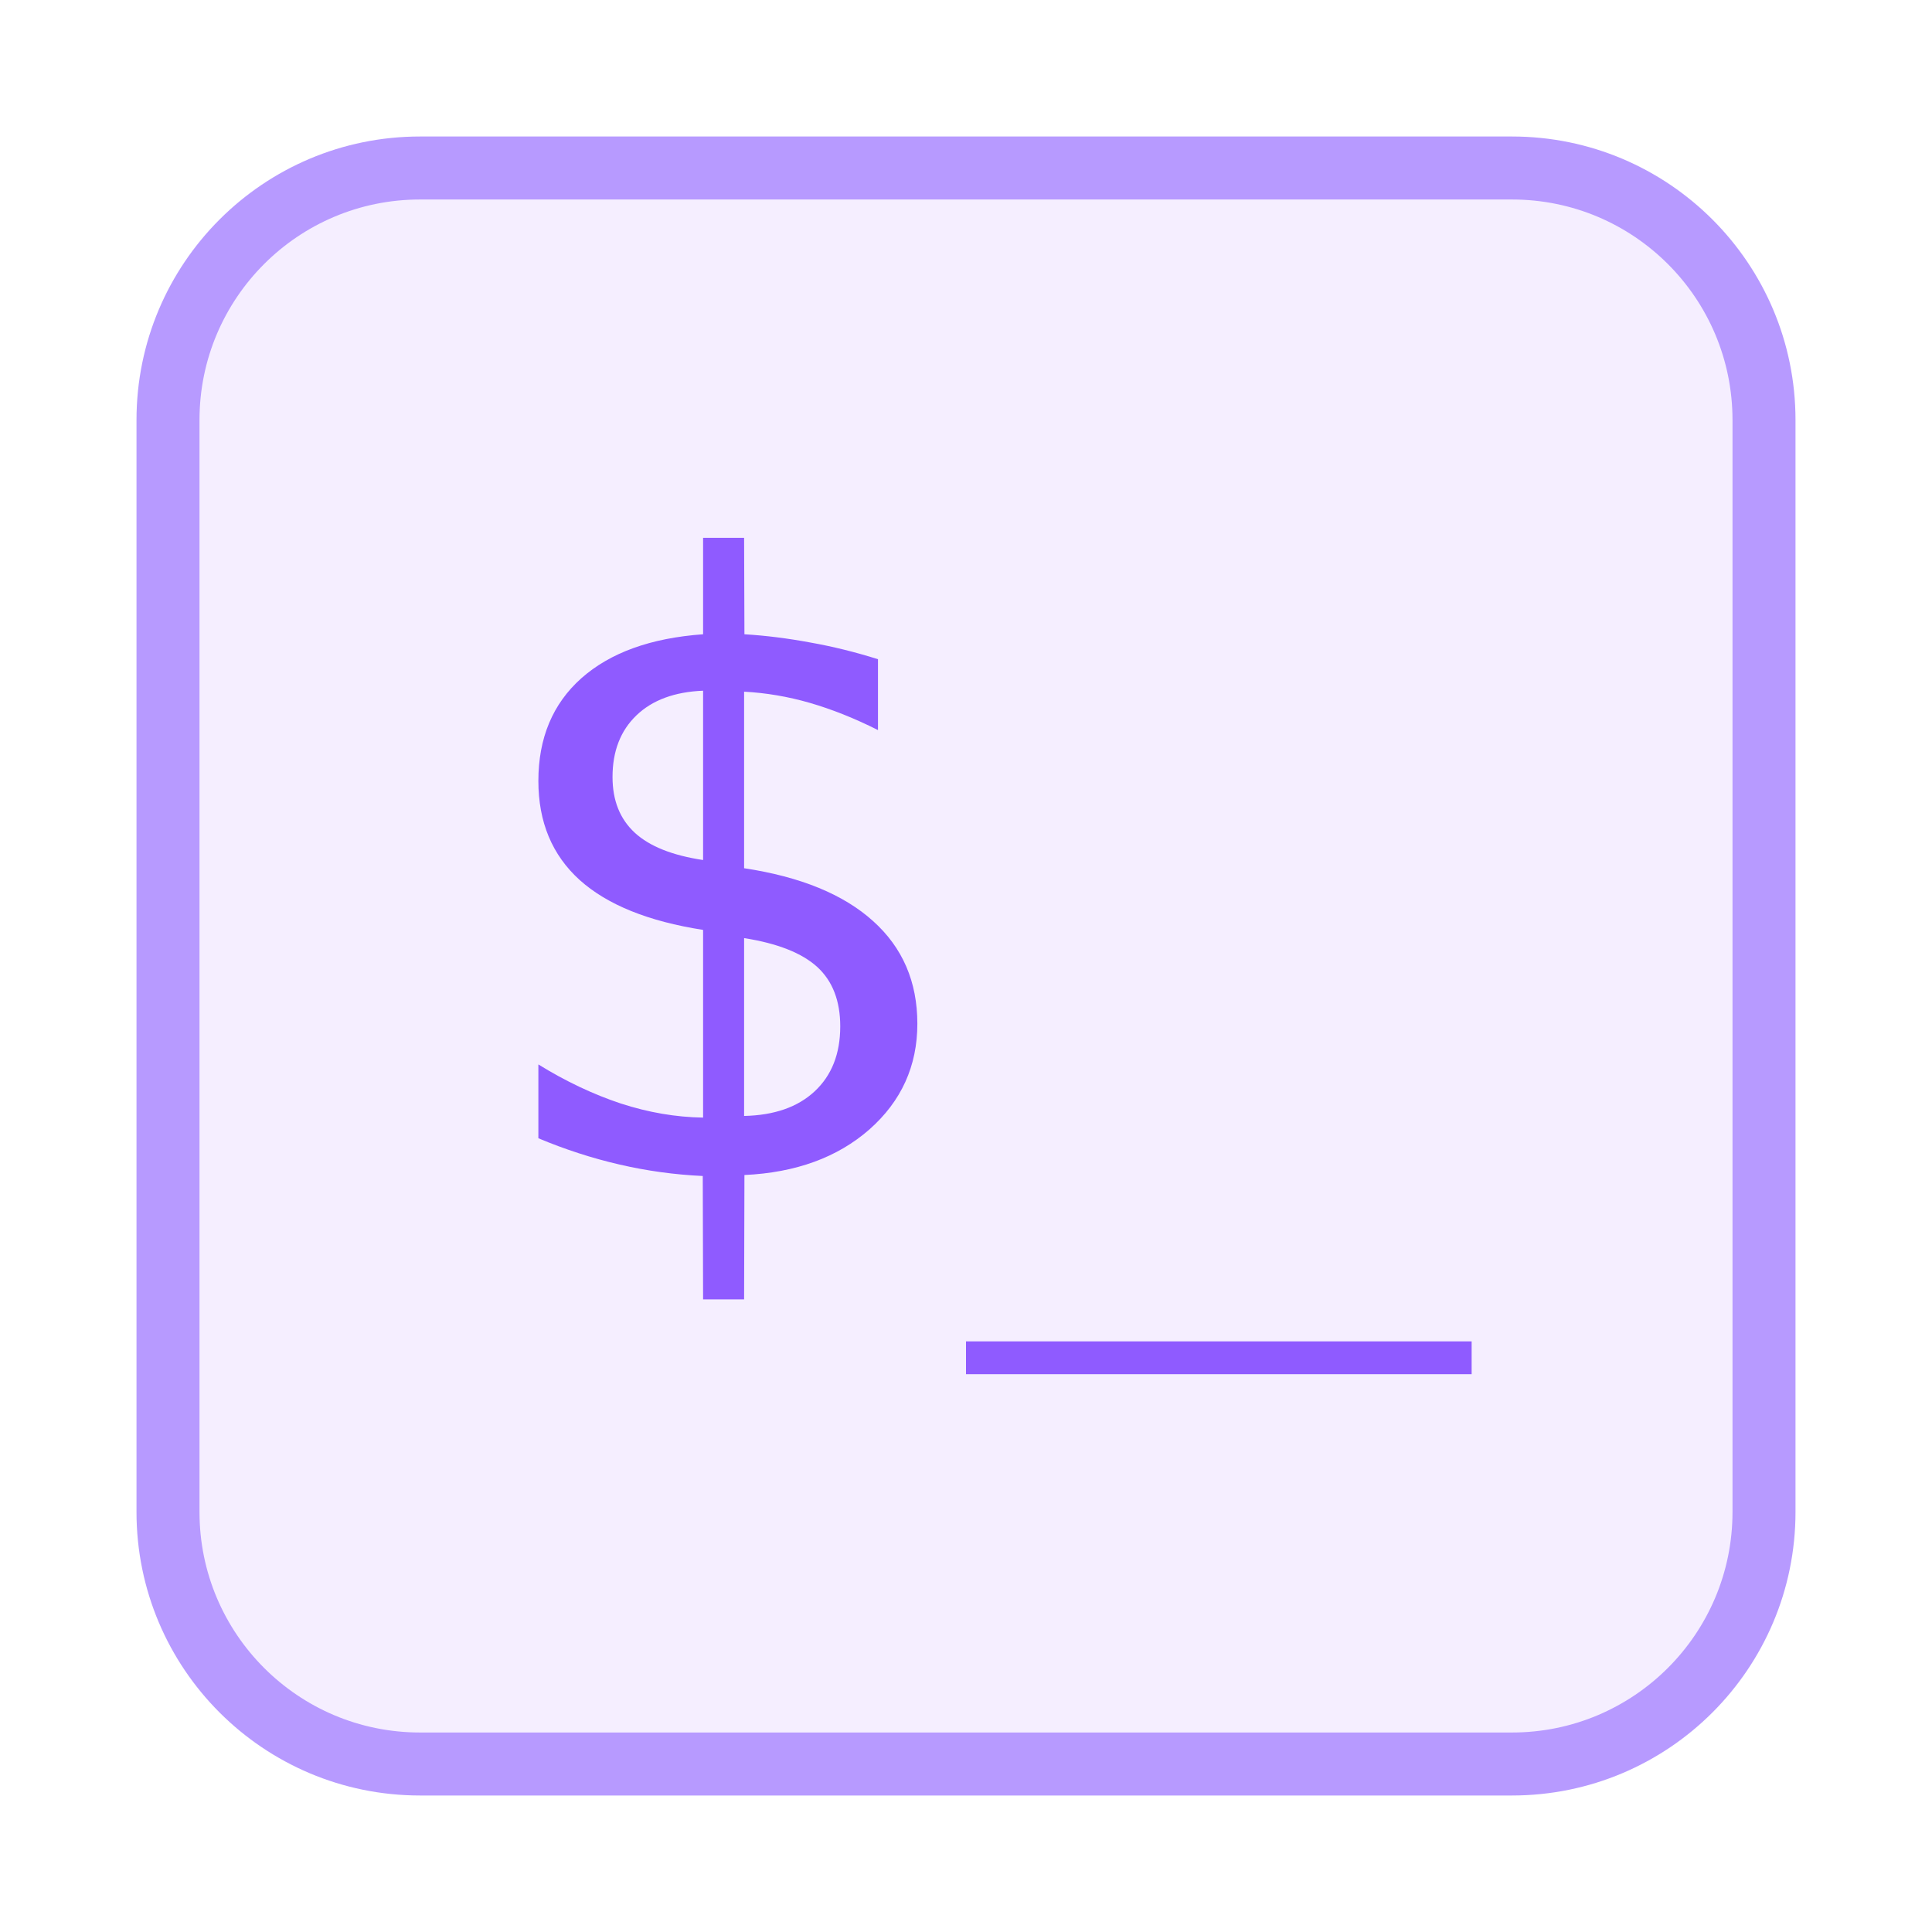
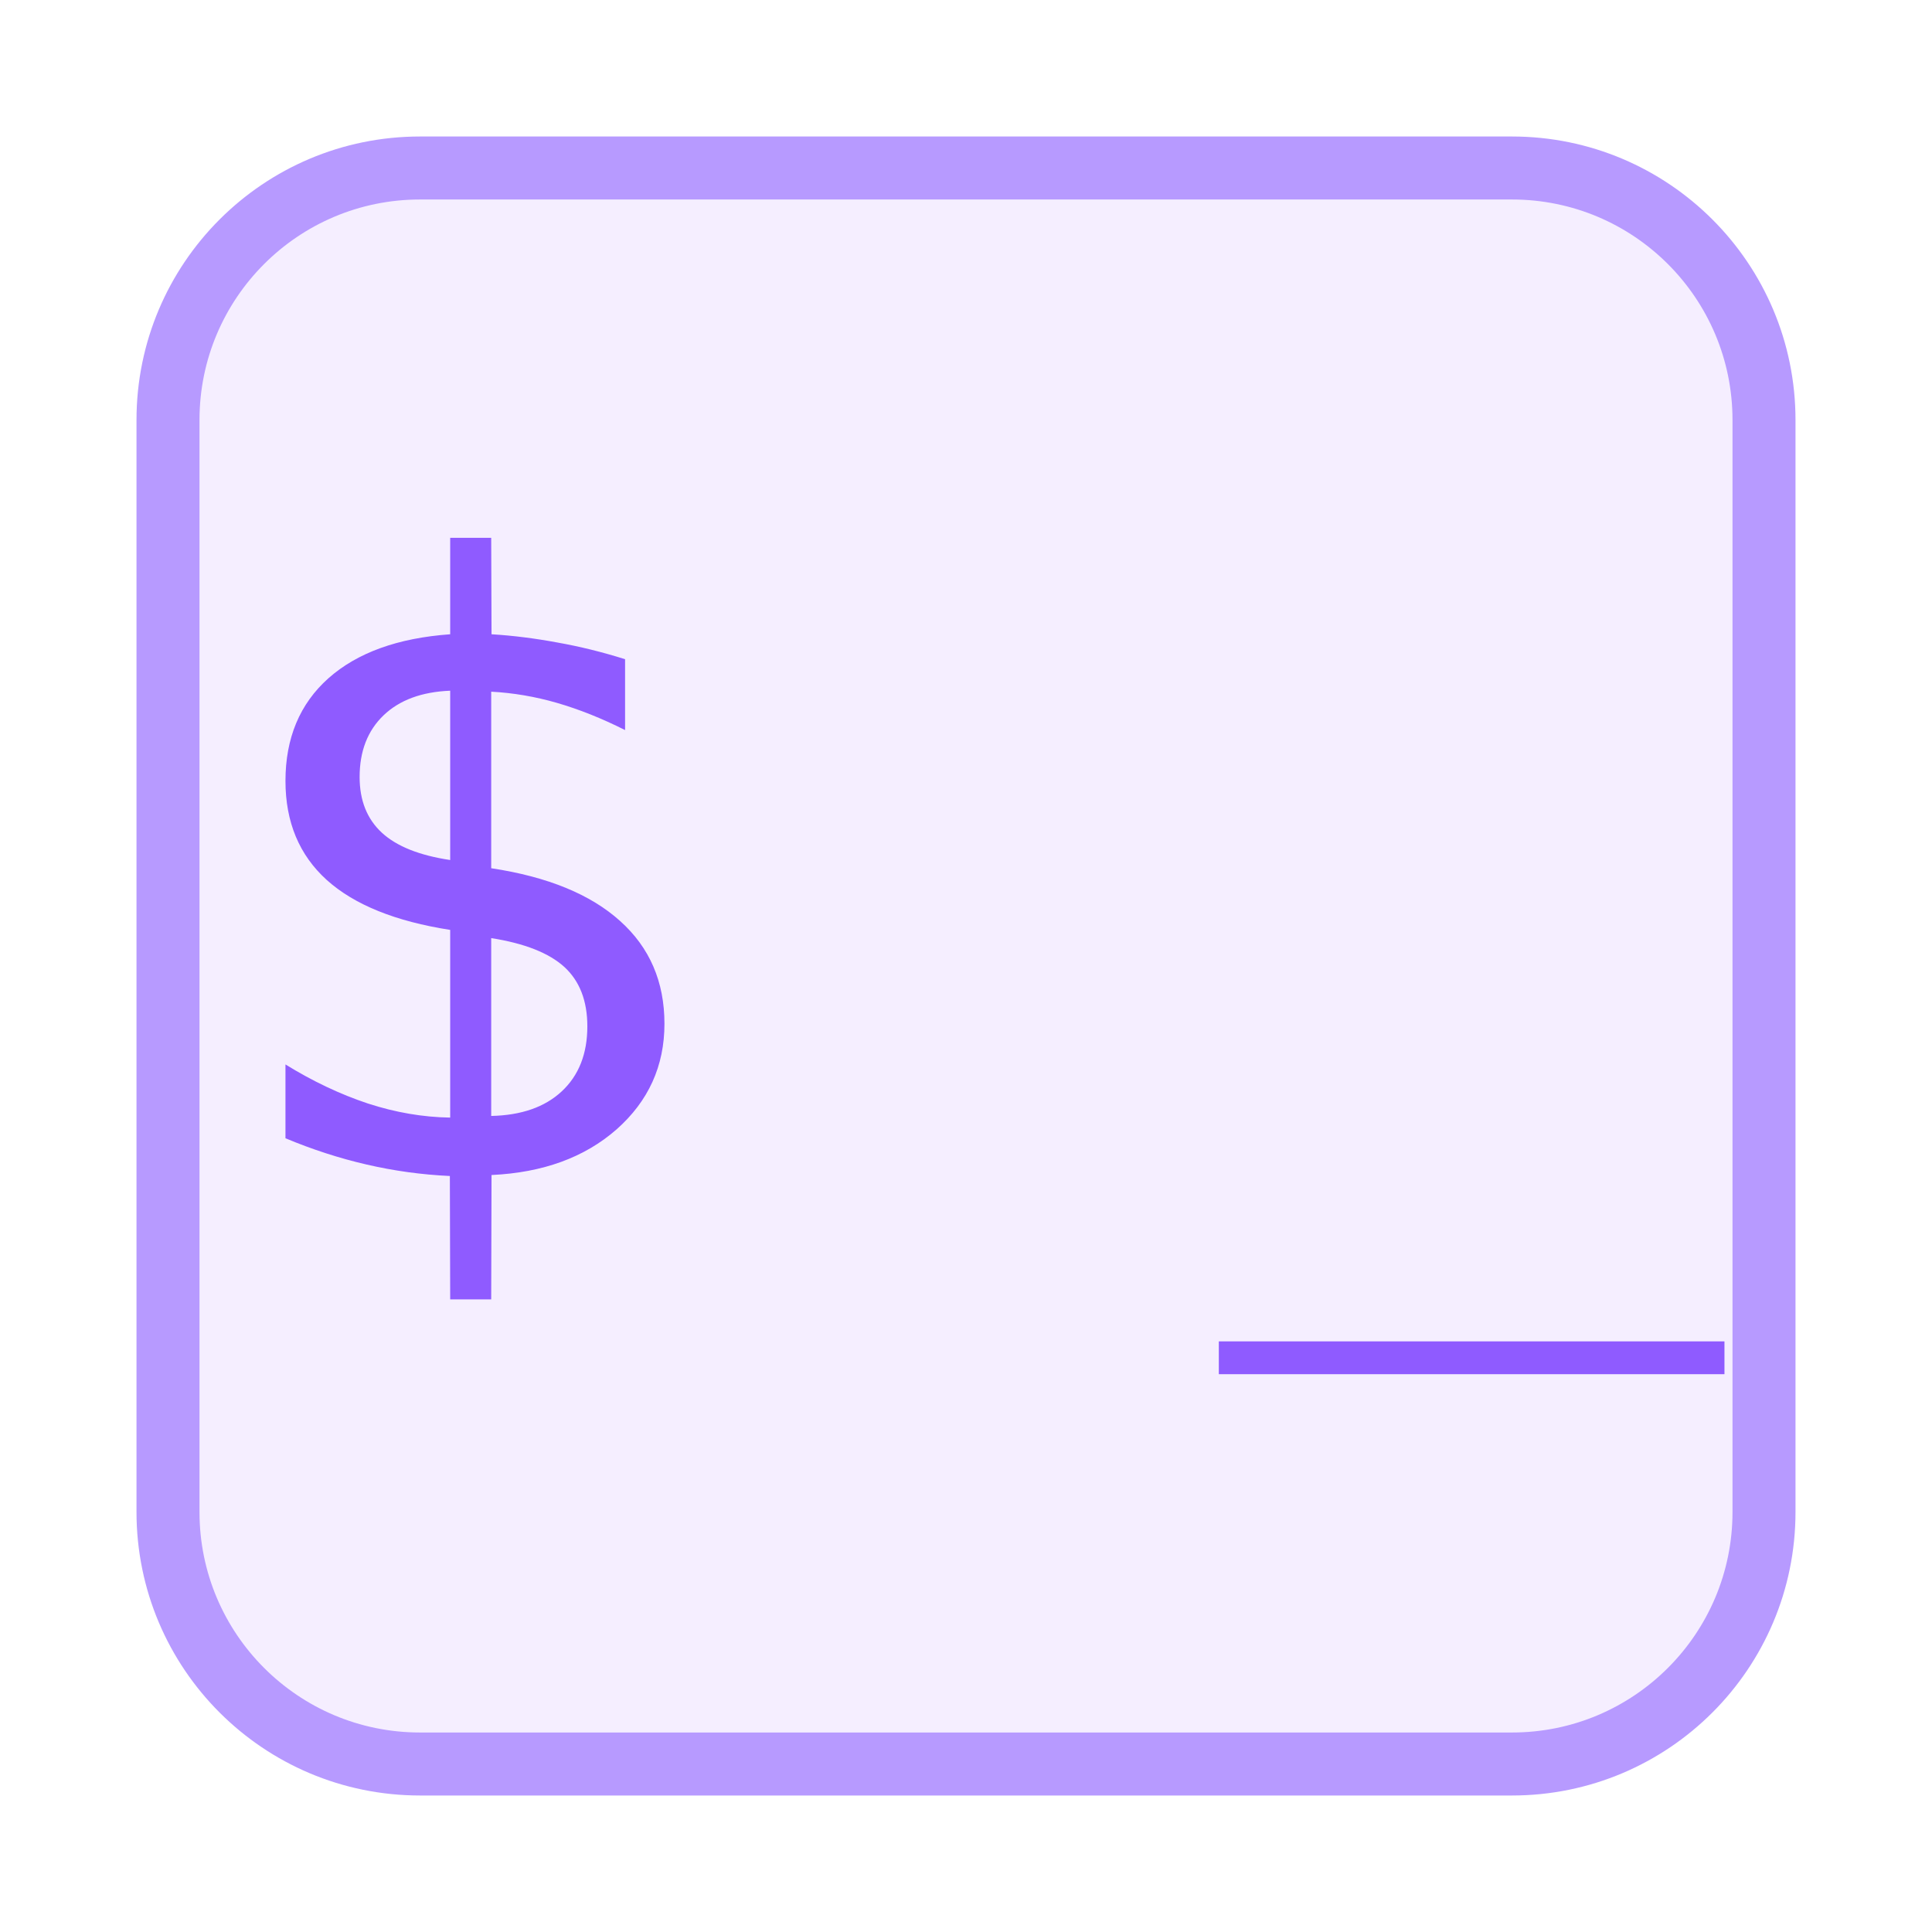
- <svg xmlns="http://www.w3.org/2000/svg" version="1.1" width="92" height="92">
-   <svg width="92" height="92" viewBox="0 0 92 92" fill="none">
-     <rect x="8" y="8" width="76" height="76" rx="12" fill="#F5EEFF" stroke="#B79AFF" stroke-width="3" />
-     <text x="46" y="56" text-anchor="middle" font-family="monospace" font-size="40" fill="#8F5BFF">$<tspan dx="0" dy="0">_</tspan>
+ <svg xmlns="http://www.w3.org/2000/svg" height="92" version="1.1" width="92">
+   <svg fill="none" height="92" viewBox="0 0 92 92" width="92">
+     <rect fill="#F5EEFF" height="76" rx="12" stroke="#B79AFF" stroke-width="3" width="76" x="8" y="8" />
+     <text fill="#8F5BFF" font-family="monospace" font-size="40" text-anchor="middle" x="46" y="56">
+ 			$
+ 			<tspan dx="0" dy="0">_</tspan>
    </text>
  </svg>
-   <style>@media (prefers-color-scheme: light) { :root { filter: none; } }
- @media (prefers-color-scheme: dark) { :root { filter: none; } }
- </style>
+   <style>
+ 	@media (prefers-color-scheme: light) {
+ 		:root {
+ 			filter: none;
+ 		}
+ 	}
+ 	@media (prefers-color-scheme: dark) {
+ 		:root {
+ 			filter: none;
+ 		}
+ 	}
+ 	</style>
</svg>
